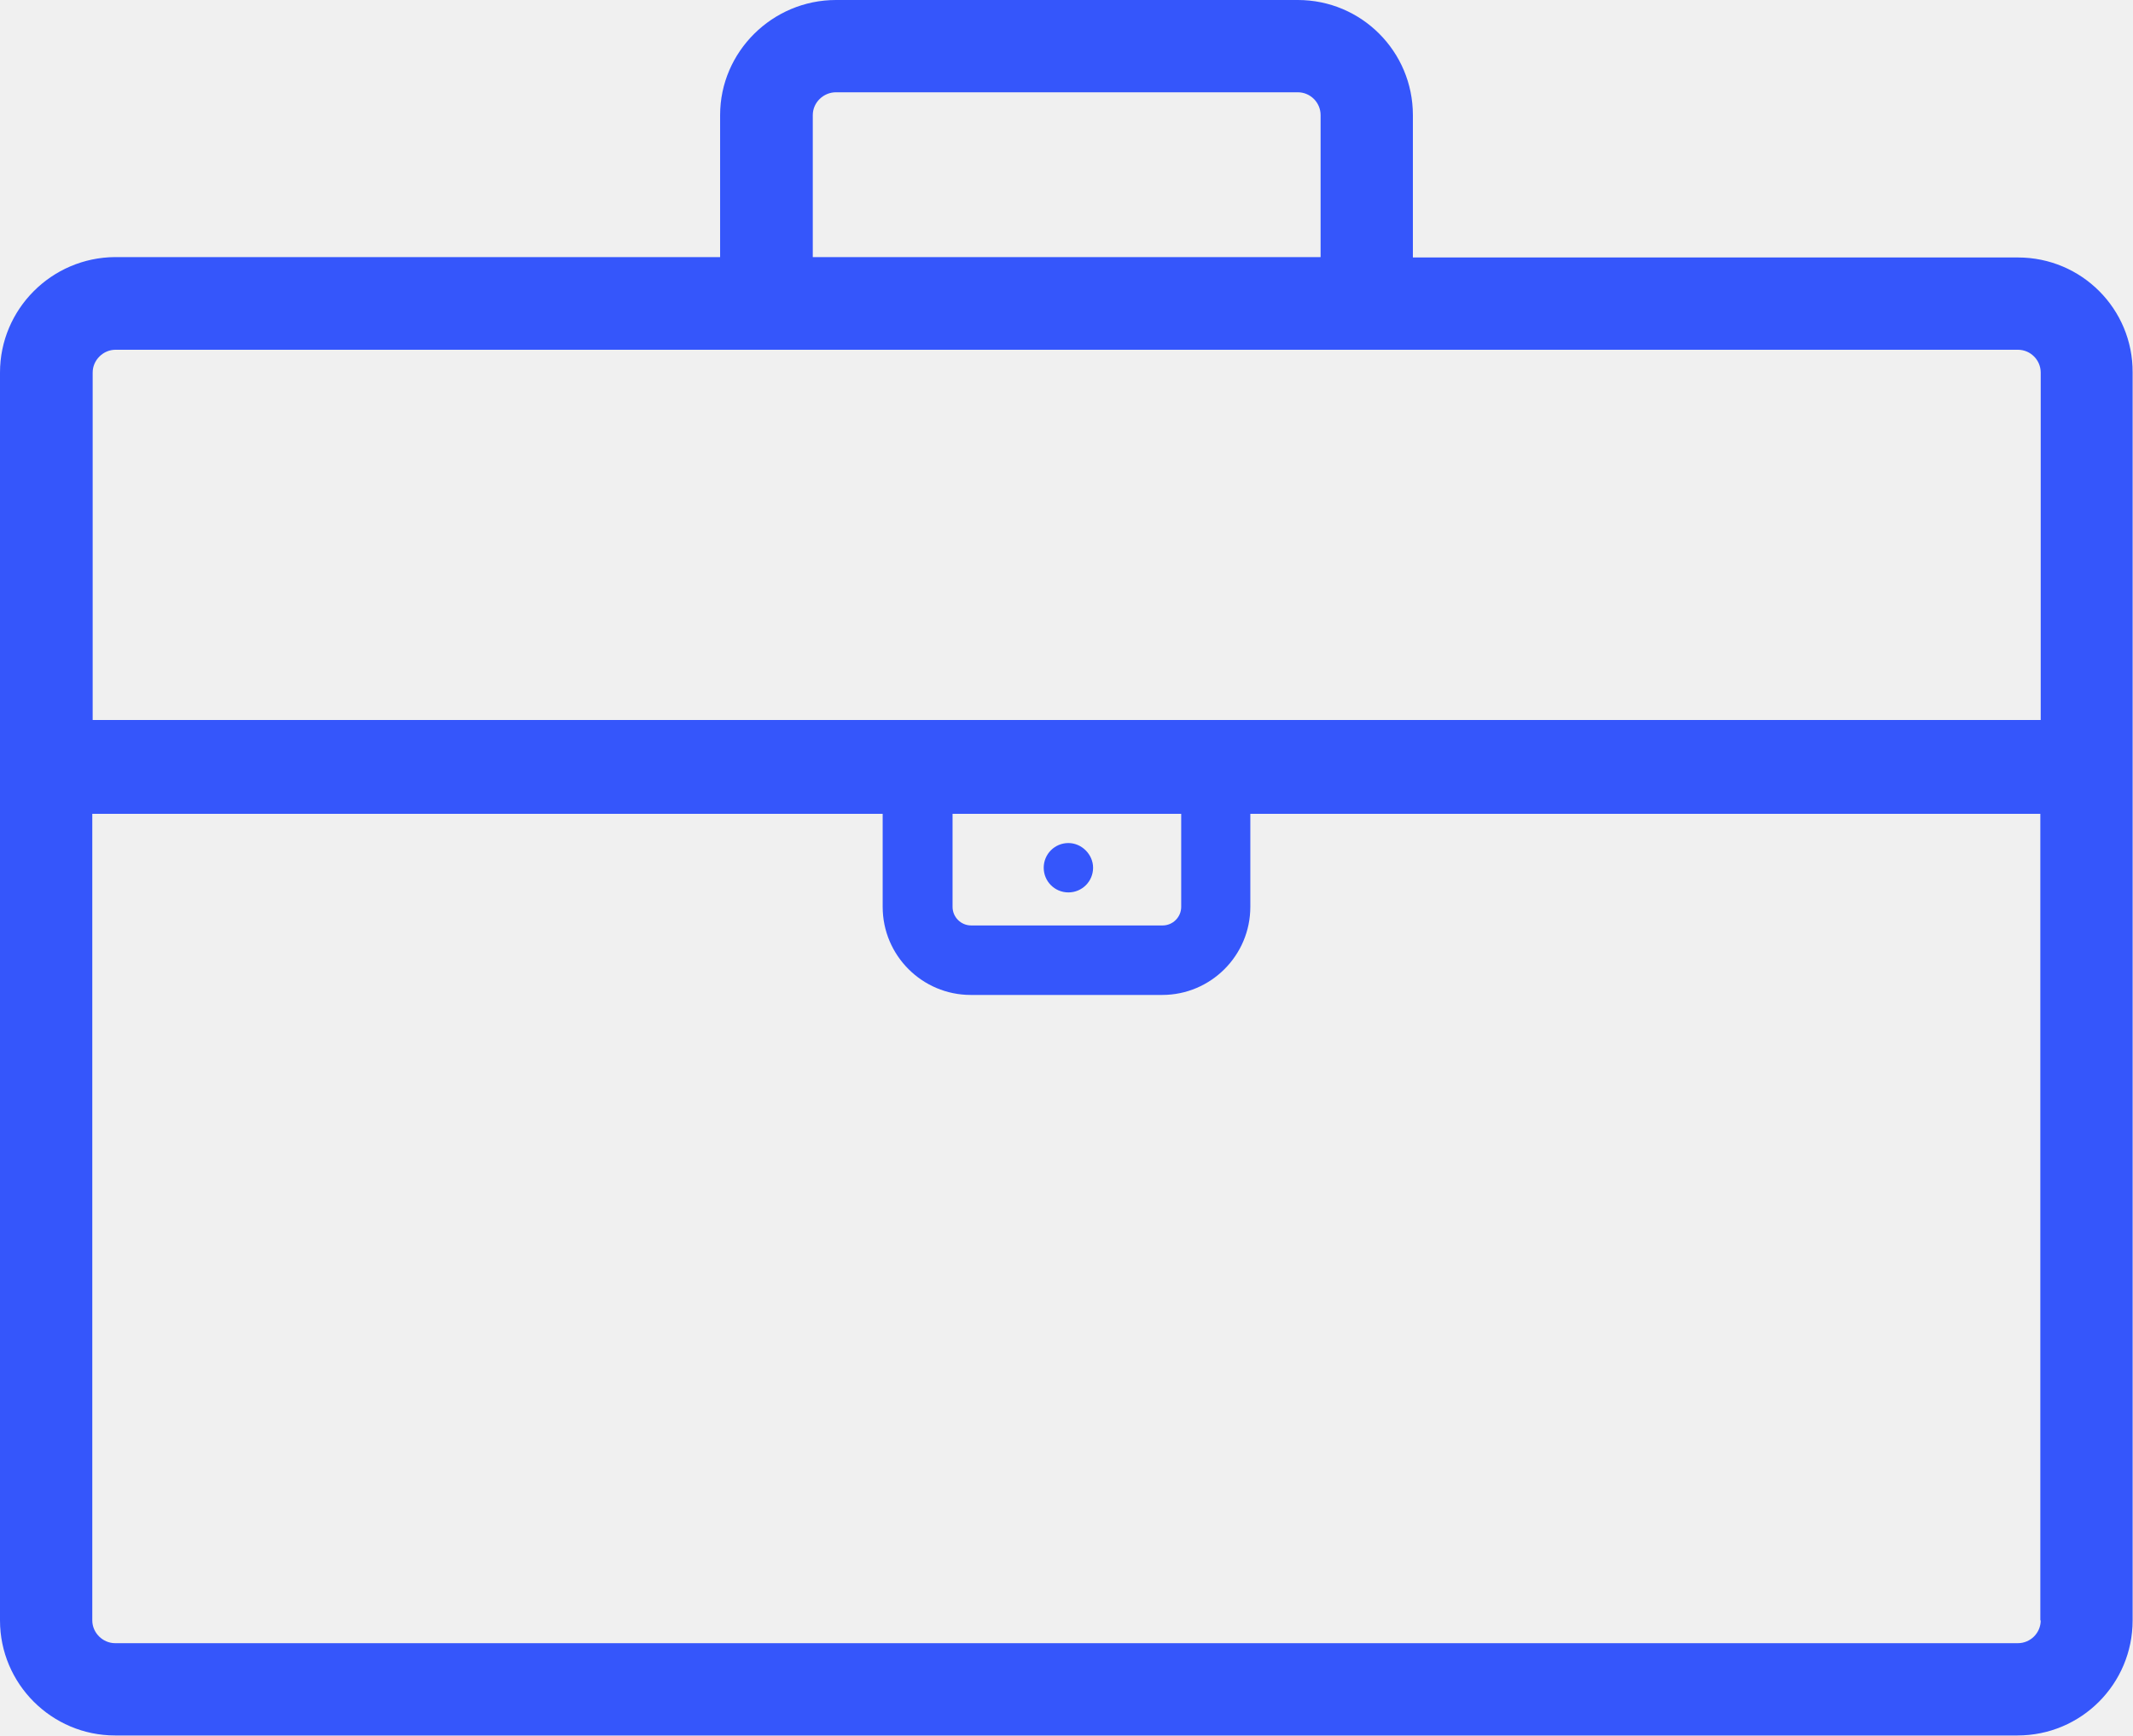
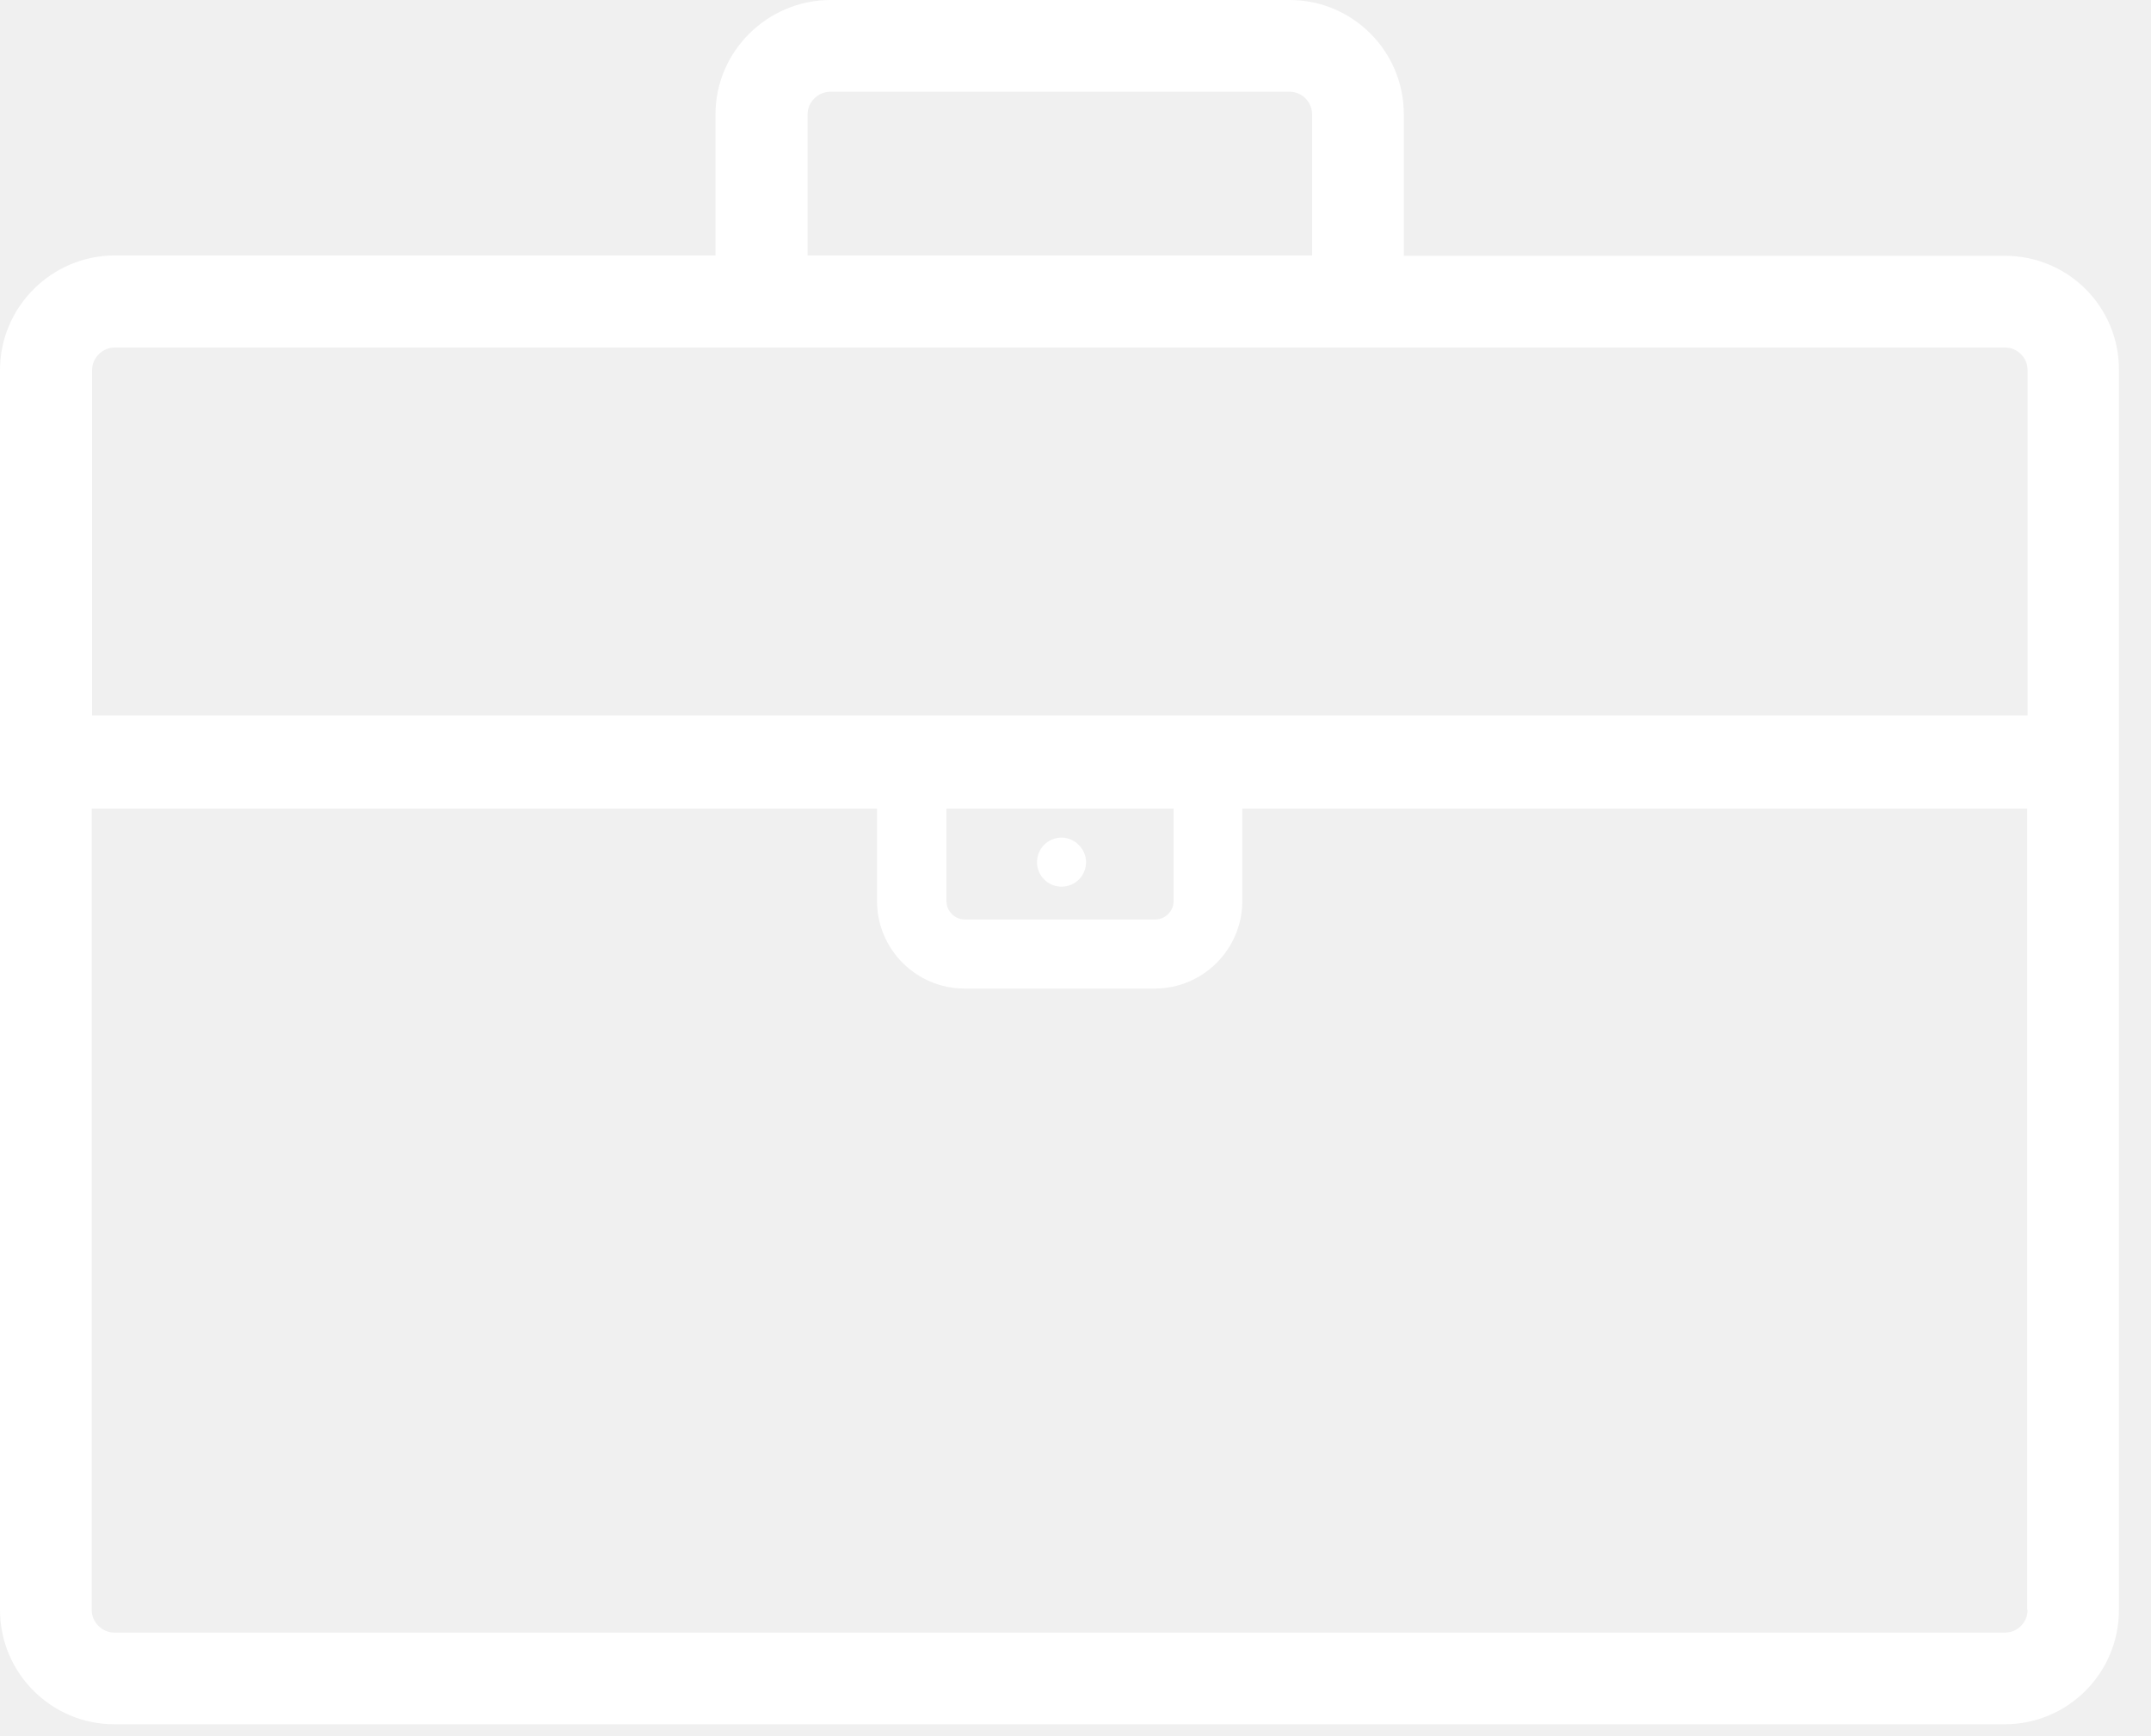
- <svg xmlns="http://www.w3.org/2000/svg" version="1.1" x="0px" y="0px" width="56.16px" height="45.71px" viewBox="0 0 56.16 45.71" style="enable-background:new 0 0 56.16 45.71;" xml:space="preserve">
-   <style type="text/css">
- 	.st0{fill:#3556FB;}
- </style>
-   <defs>
- </defs>
-   <g>
-     <g>
-       <g>
-         <path class="st0" d="M53.13,6.78H37.2V3.03C37.2,1.36,35.85,0,34.17,0H22.01c-1.67,0-3.05,1.36-3.05,3.03v3.74H3.03     C1.36,6.78,0,8.14,0,9.81v32.86c0,1.67,1.36,3.03,3.03,3.03h50.09c1.68,0,3.03-1.36,3.03-3.03V9.81     C56.16,8.14,54.81,6.78,53.13,6.78z M21.4,3.03c0-0.33,0.28-0.6,0.61-0.6h12.16c0.33,0,0.6,0.27,0.6,0.6v3.74H21.4V3.03z      M53.73,42.67c0,0.33-0.27,0.6-0.6,0.6H3.03c-0.32,0-0.6-0.27-0.6-0.6V21.43h20.81v2.45c0,1.28,1.04,2.32,2.32,2.32h5.04     c1.28,0,2.32-1.04,2.32-2.32v-2.45h20.8V42.67z M25.08,23.88v-2.45h6.02v2.45c0,0.27-0.22,0.49-0.49,0.49h-5.04     C25.3,24.37,25.08,24.15,25.08,23.88z M53.73,18.96H2.44V9.81c0-0.33,0.28-0.6,0.6-0.6h50.09c0.33,0,0.6,0.27,0.6,0.6V18.96z" />
-       </g>
-     </g>
-     <g>
-       <path class="st0" d="M28.78,22.85c0,0.36-0.29,0.65-0.65,0.65c-0.36,0-0.65-0.29-0.65-0.65c0-0.36,0.29-0.65,0.65-0.65    C28.48,22.2,28.78,22.5,28.78,22.85z" />
-     </g>
-   </g>
+ <svg xmlns="http://www.w3.org/2000/svg" width="57" height="46" viewBox="0 0 57 46" fill="none">
+   <path d="M53.13 6.78H37.2V3.03C37.2 1.36 35.85 0 34.17 0H22.01C20.34 0 18.96 1.36 18.96 3.03V6.77H3.03C1.36 6.78 0 8.14 0 9.81V42.67C0 44.34 1.36 45.7 3.03 45.7H53.12C54.8 45.7 56.15 44.34 56.15 42.67V9.81C56.16 8.14 54.81 6.78 53.13 6.78ZM21.4 3.03C21.4 2.7 21.68 2.43 22.01 2.43H34.17C34.5 2.43 34.77 2.7 34.77 3.03V6.77H21.4V3.03ZM53.73 42.67C53.73 43 53.46 43.27 53.13 43.27H3.03C2.71 43.27 2.43 43 2.43 42.67V21.43H23.24V23.88C23.24 25.16 24.28 26.2 25.56 26.2H30.6C31.88 26.2 32.92 25.16 32.92 23.88V21.43H53.72V42.67H53.73ZM25.08 23.88V21.43H31.1V23.88C31.1 24.15 30.88 24.37 30.61 24.37H25.57C25.3 24.37 25.08 24.15 25.08 23.88ZM53.73 18.96H2.44V9.81C2.44 9.48 2.72 9.21 3.04 9.21H53.13C53.46 9.21 53.73 9.48 53.73 9.81V18.96V18.96Z" fill="white" />
+   <path d="M28.78 22.85C28.78 23.21 28.49 23.5 28.13 23.5C27.77 23.5 27.48 23.21 27.48 22.85C27.48 22.49 27.77 22.2 28.13 22.2C28.48 22.2 28.78 22.5 28.78 22.85Z" fill="white" />
</svg>
